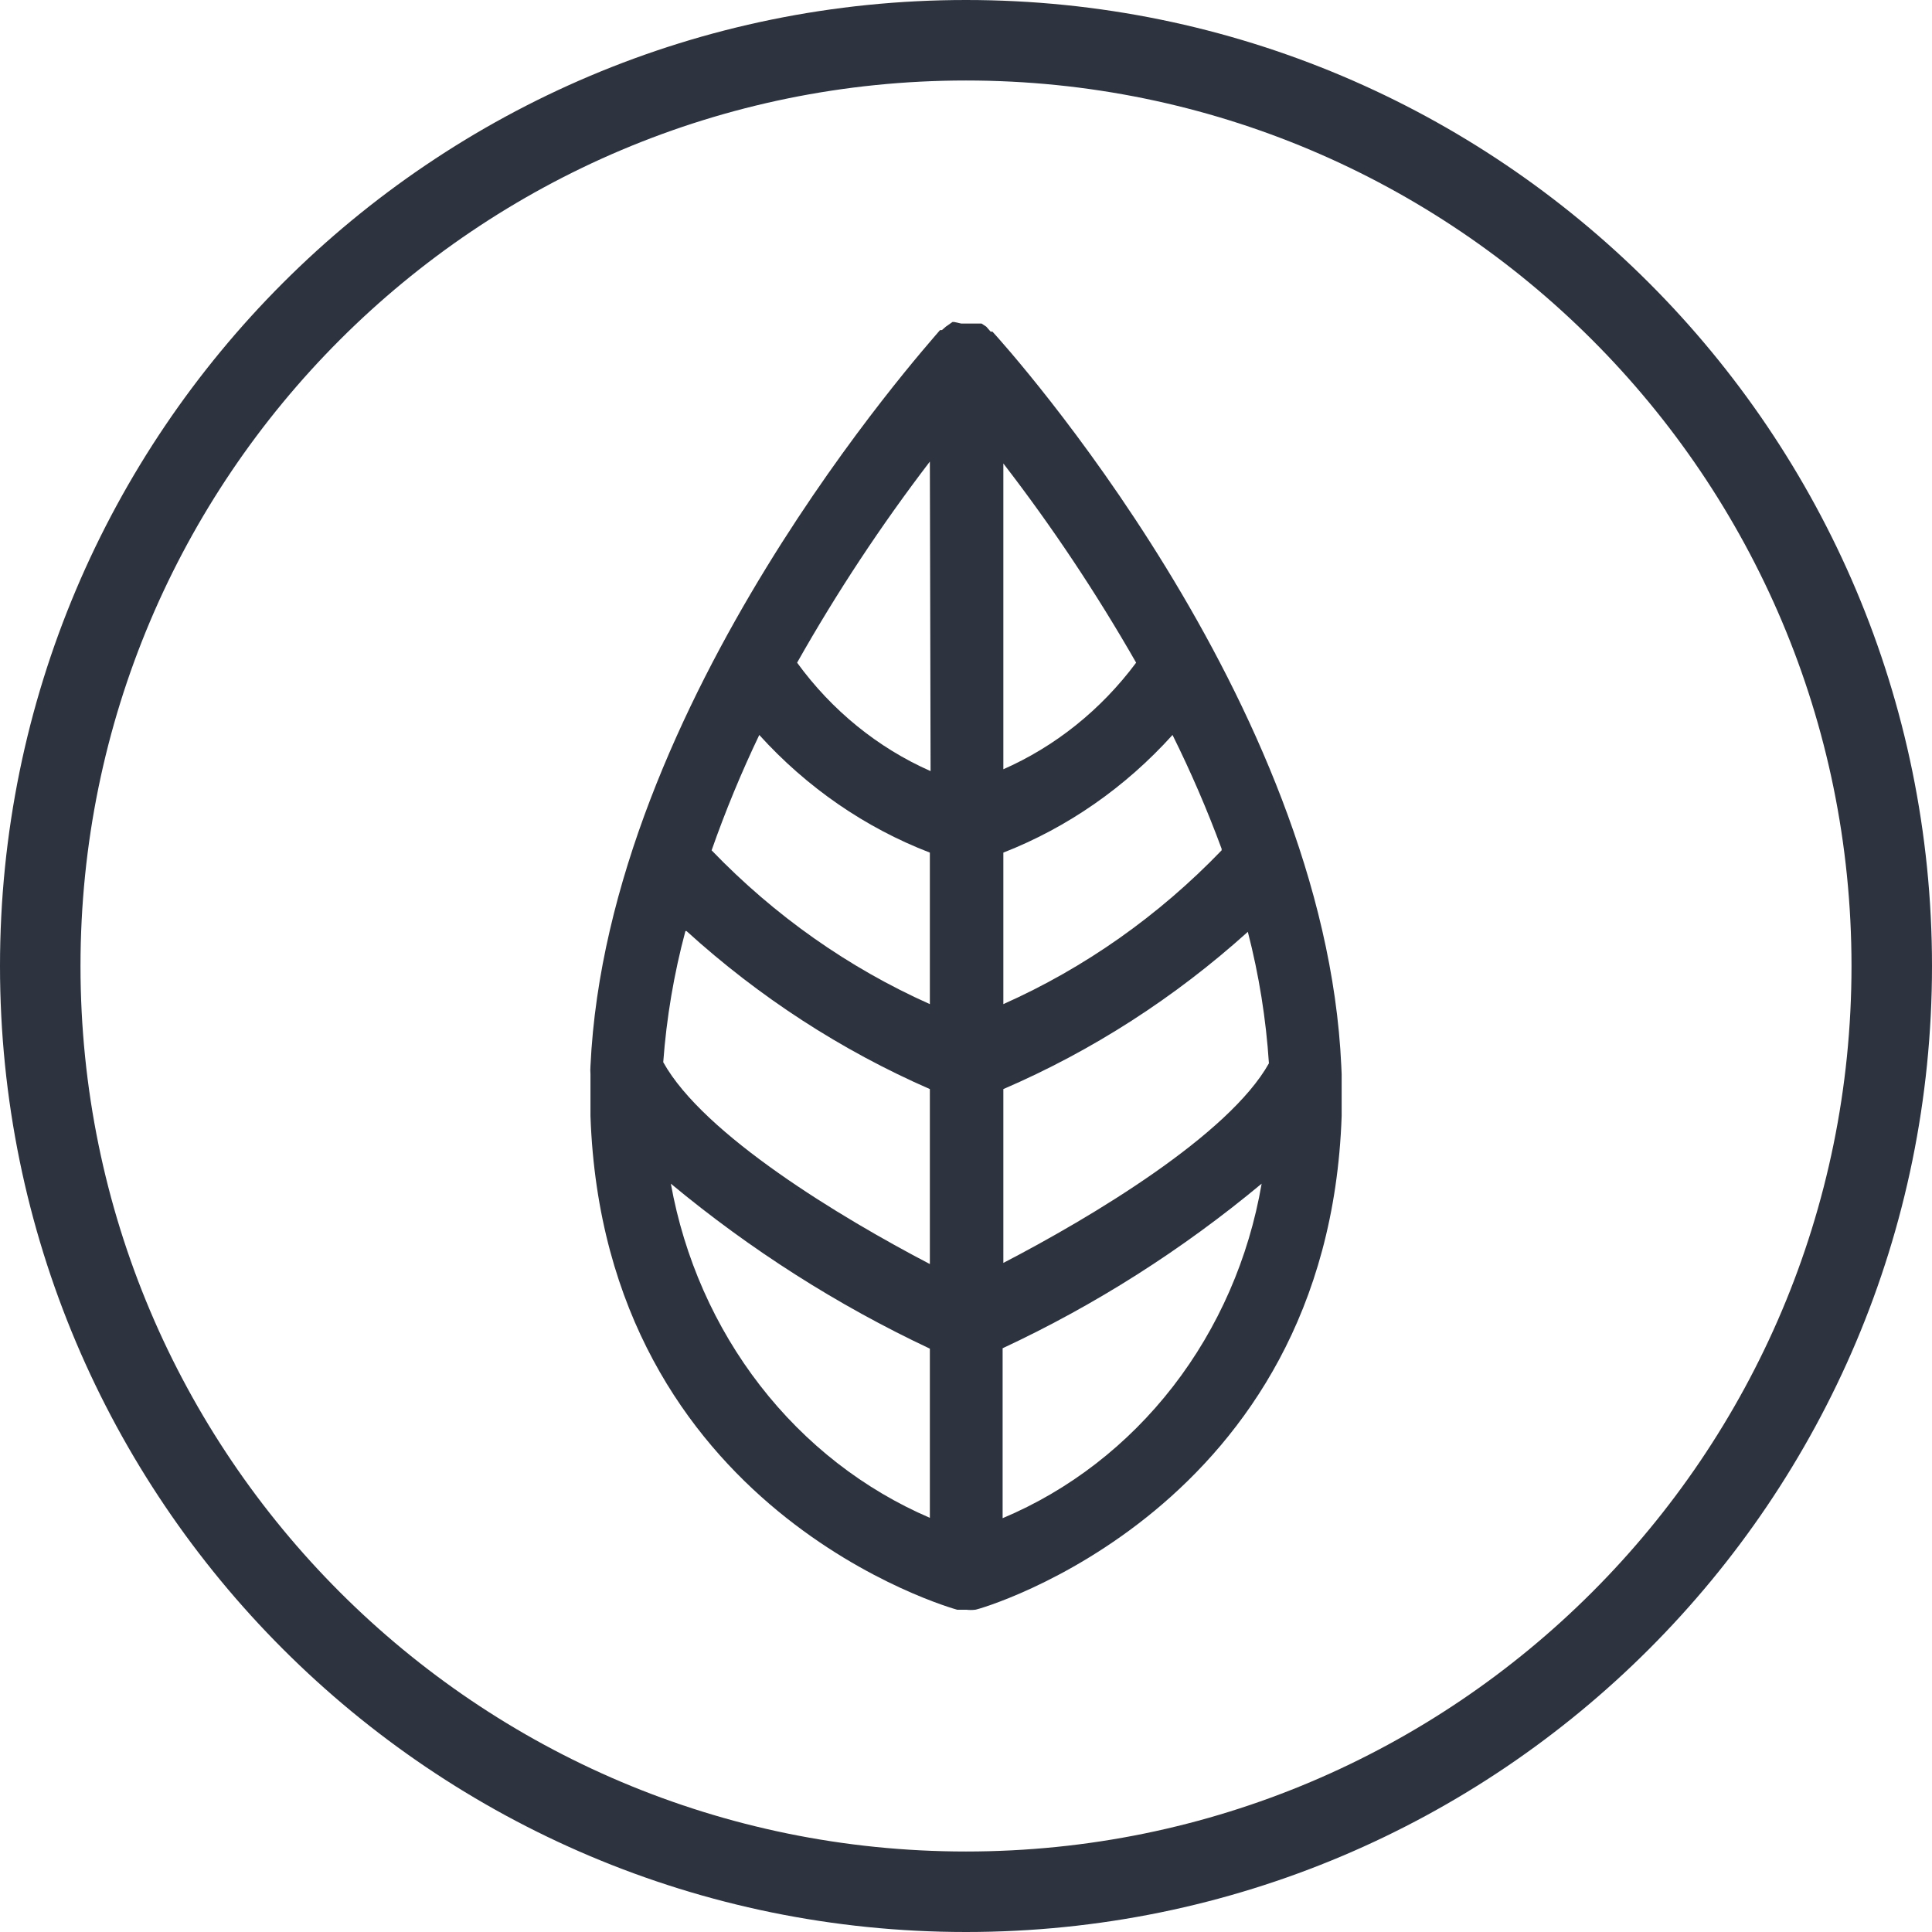
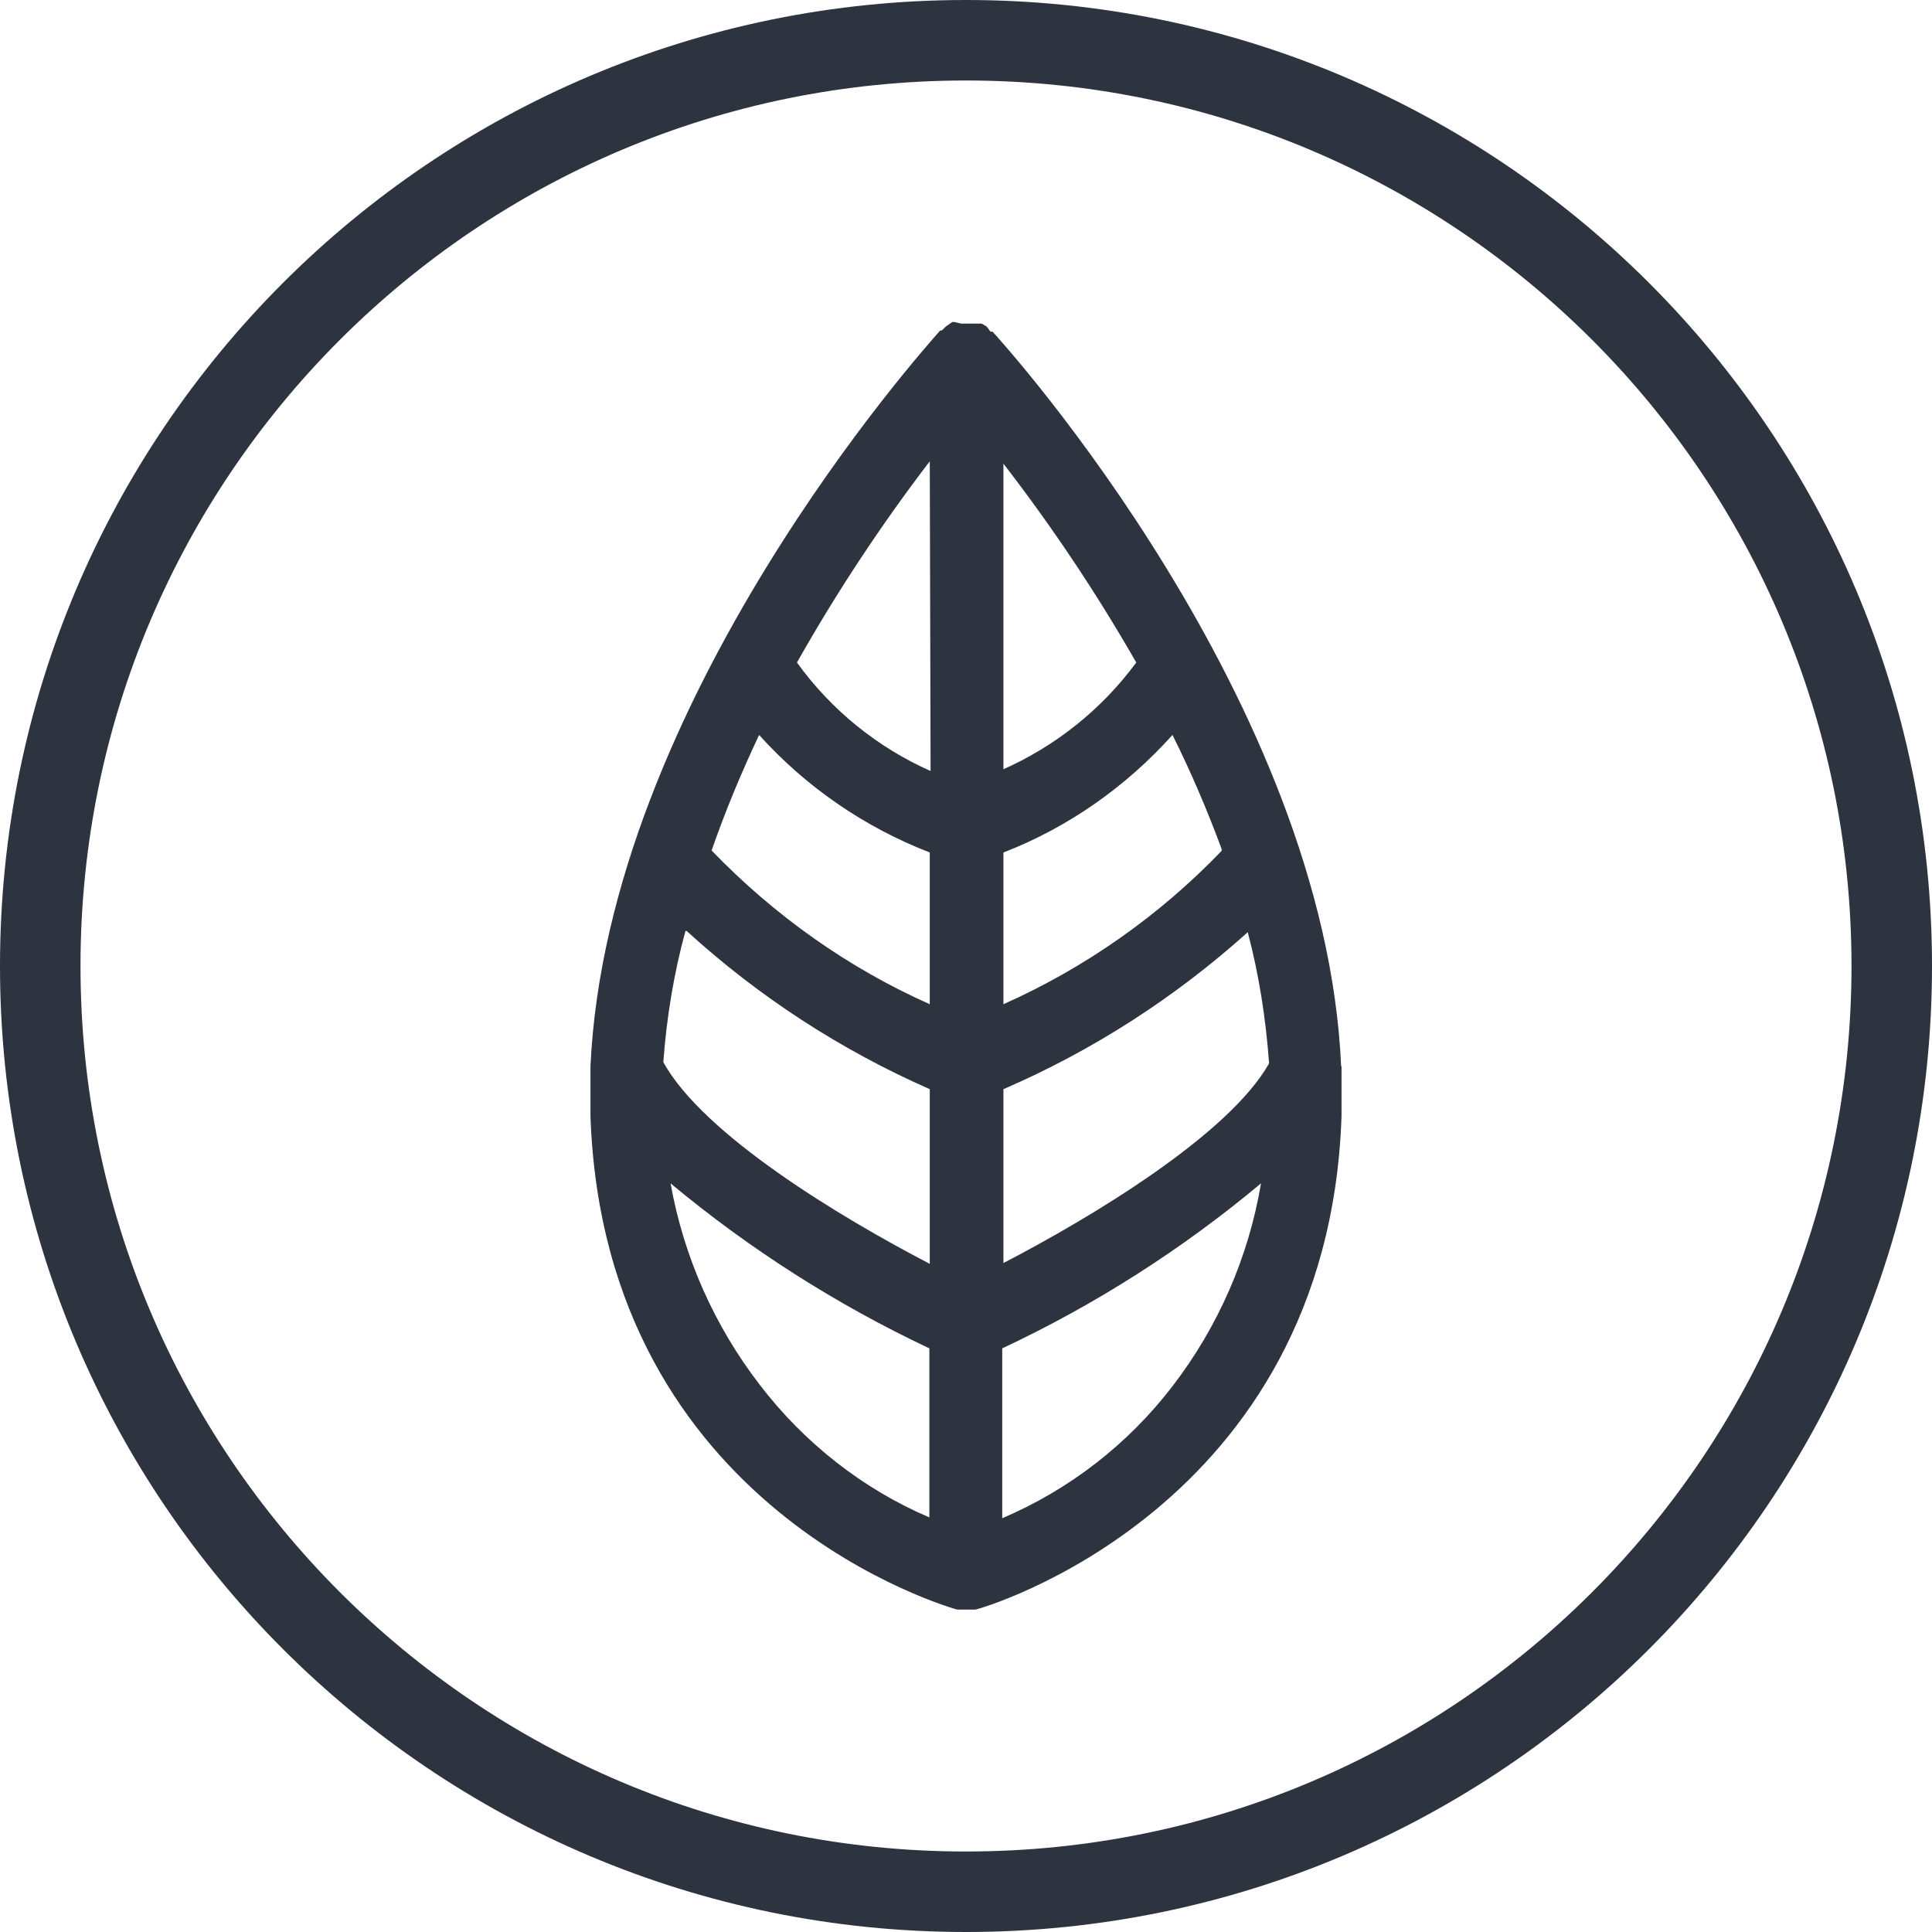
- <svg xmlns="http://www.w3.org/2000/svg" width="48" height="48" viewBox="0 0 48 48" fill="none">
+ <svg xmlns="http://www.w3.org/2000/svg" width="48" height="48" fill="none">
  <circle cx="24" cy="24" r="23" stroke="#2D3440" stroke-width="2" />
-   <path d="M33.324 26.485C32.918 17.41 25.009 8.621 24.657 8.239C24.657 8.239 24.657 8.239 24.612 8.239L24.503 8.115L24.386 8.038H23.88L23.708 8H23.663L23.5 8.115L23.401 8.201C23.401 8.201 23.401 8.201 23.355 8.201C23.003 8.621 15.095 17.419 14.67 26.485C14.665 26.552 14.665 26.619 14.67 26.686C14.67 27.03 14.67 27.373 14.67 27.727C15.014 37.566 23.708 39.974 23.78 39.993H24.006C24.081 40.002 24.157 40.002 24.232 39.993C24.314 39.993 32.999 37.519 33.333 27.727C33.333 27.373 33.333 27.03 33.333 26.686C33.333 26.619 33.324 26.552 33.324 26.485ZM17.056 23.132C18.861 24.772 20.902 26.097 23.102 27.058V31.405C20.888 30.249 17.481 28.195 16.478 26.39C16.559 25.287 16.744 24.196 17.029 23.132H17.056ZM18.864 18.26C20.046 19.565 21.496 20.565 23.102 21.183V24.947C21.083 24.046 19.243 22.75 17.68 21.126C18.023 20.148 18.419 19.191 18.864 18.26ZM30.351 21.126C28.788 22.75 26.948 24.047 24.928 24.947V21.183C26.521 20.56 27.959 19.56 29.131 18.26C29.587 19.178 29.994 20.122 30.351 21.088V21.126ZM24.928 19.158V11.515C26.136 13.081 27.238 14.735 28.227 16.464C27.355 17.635 26.213 18.55 24.91 19.12L24.928 19.158ZM24.928 31.424V27.058C27.137 26.106 29.187 24.787 31.002 23.151C31.278 24.219 31.454 25.314 31.526 26.418C30.532 28.195 27.124 30.239 24.91 31.386L24.928 31.424ZM23.12 19.158C21.812 18.581 20.668 17.652 19.804 16.464C20.79 14.718 21.893 13.049 23.102 11.468L23.12 19.158ZM16.667 29.408C18.644 31.05 20.805 32.426 23.102 33.507V37.71C21.459 37.004 20.009 35.875 18.886 34.425C17.761 32.974 16.999 31.25 16.667 29.408ZM24.91 37.719V33.497C27.209 32.425 29.371 31.051 31.345 29.408C31.028 31.257 30.27 32.99 29.145 34.444C28.019 35.898 26.562 37.025 24.91 37.719Z" fill="#2D3440" />
+   <path d="M33.32 26.49c-.4-9.08-8.31-17.87-8.66-18.25h-.05l-.1-.13-.12-.07h-.51L23.71 8h-.05l-.16.11-.1.1h-.04c-.36.41-8.27 9.2-8.69 18.28v1.24c.34 9.84 9.04 12.24 9.11 12.26h.45c.08 0 8.77-2.47 9.1-12.26v-1.24Zm-16.26-3.36a22.23 22.23 0 0 0 6.04 3.93v4.34c-2.21-1.15-5.62-3.2-6.62-5.01.08-1.1.26-2.2.55-3.26h.03Zm1.8-4.87a11.1 11.1 0 0 0 4.24 2.92v3.77c-2.02-.9-3.86-2.2-5.42-3.82.34-.98.74-1.94 1.18-2.87Zm11.5 2.87a17.3 17.3 0 0 1-5.43 3.82v-3.77c1.6-.62 3.03-1.62 4.2-2.92.46.92.86 1.86 1.22 2.83v.04Zm-5.43-1.97v-7.64a43.22 43.22 0 0 1 3.3 4.94 8.28 8.28 0 0 1-3.32 2.66l.02.04Zm0 12.26v-4.36c2.2-.95 4.26-2.27 6.07-3.9.28 1.06.45 2.15.53 3.26-1 1.77-4.4 3.82-6.62 4.97l.02.03Zm-1.8-12.26a8.2 8.2 0 0 1-3.33-2.7 43.26 43.26 0 0 1 3.3-5l.02 7.7ZM16.66 29.4a30.16 30.16 0 0 0 6.43 4.1v4.2c-1.64-.7-3.1-1.84-4.21-3.29a11.52 11.52 0 0 1-2.22-5.01Zm8.24 8.3V33.5a29.68 29.68 0 0 0 6.43-4.1 11.37 11.37 0 0 1-2.2 5.04 10.53 10.53 0 0 1-4.23 3.28Z" fill="#2D3440" />
</svg>
